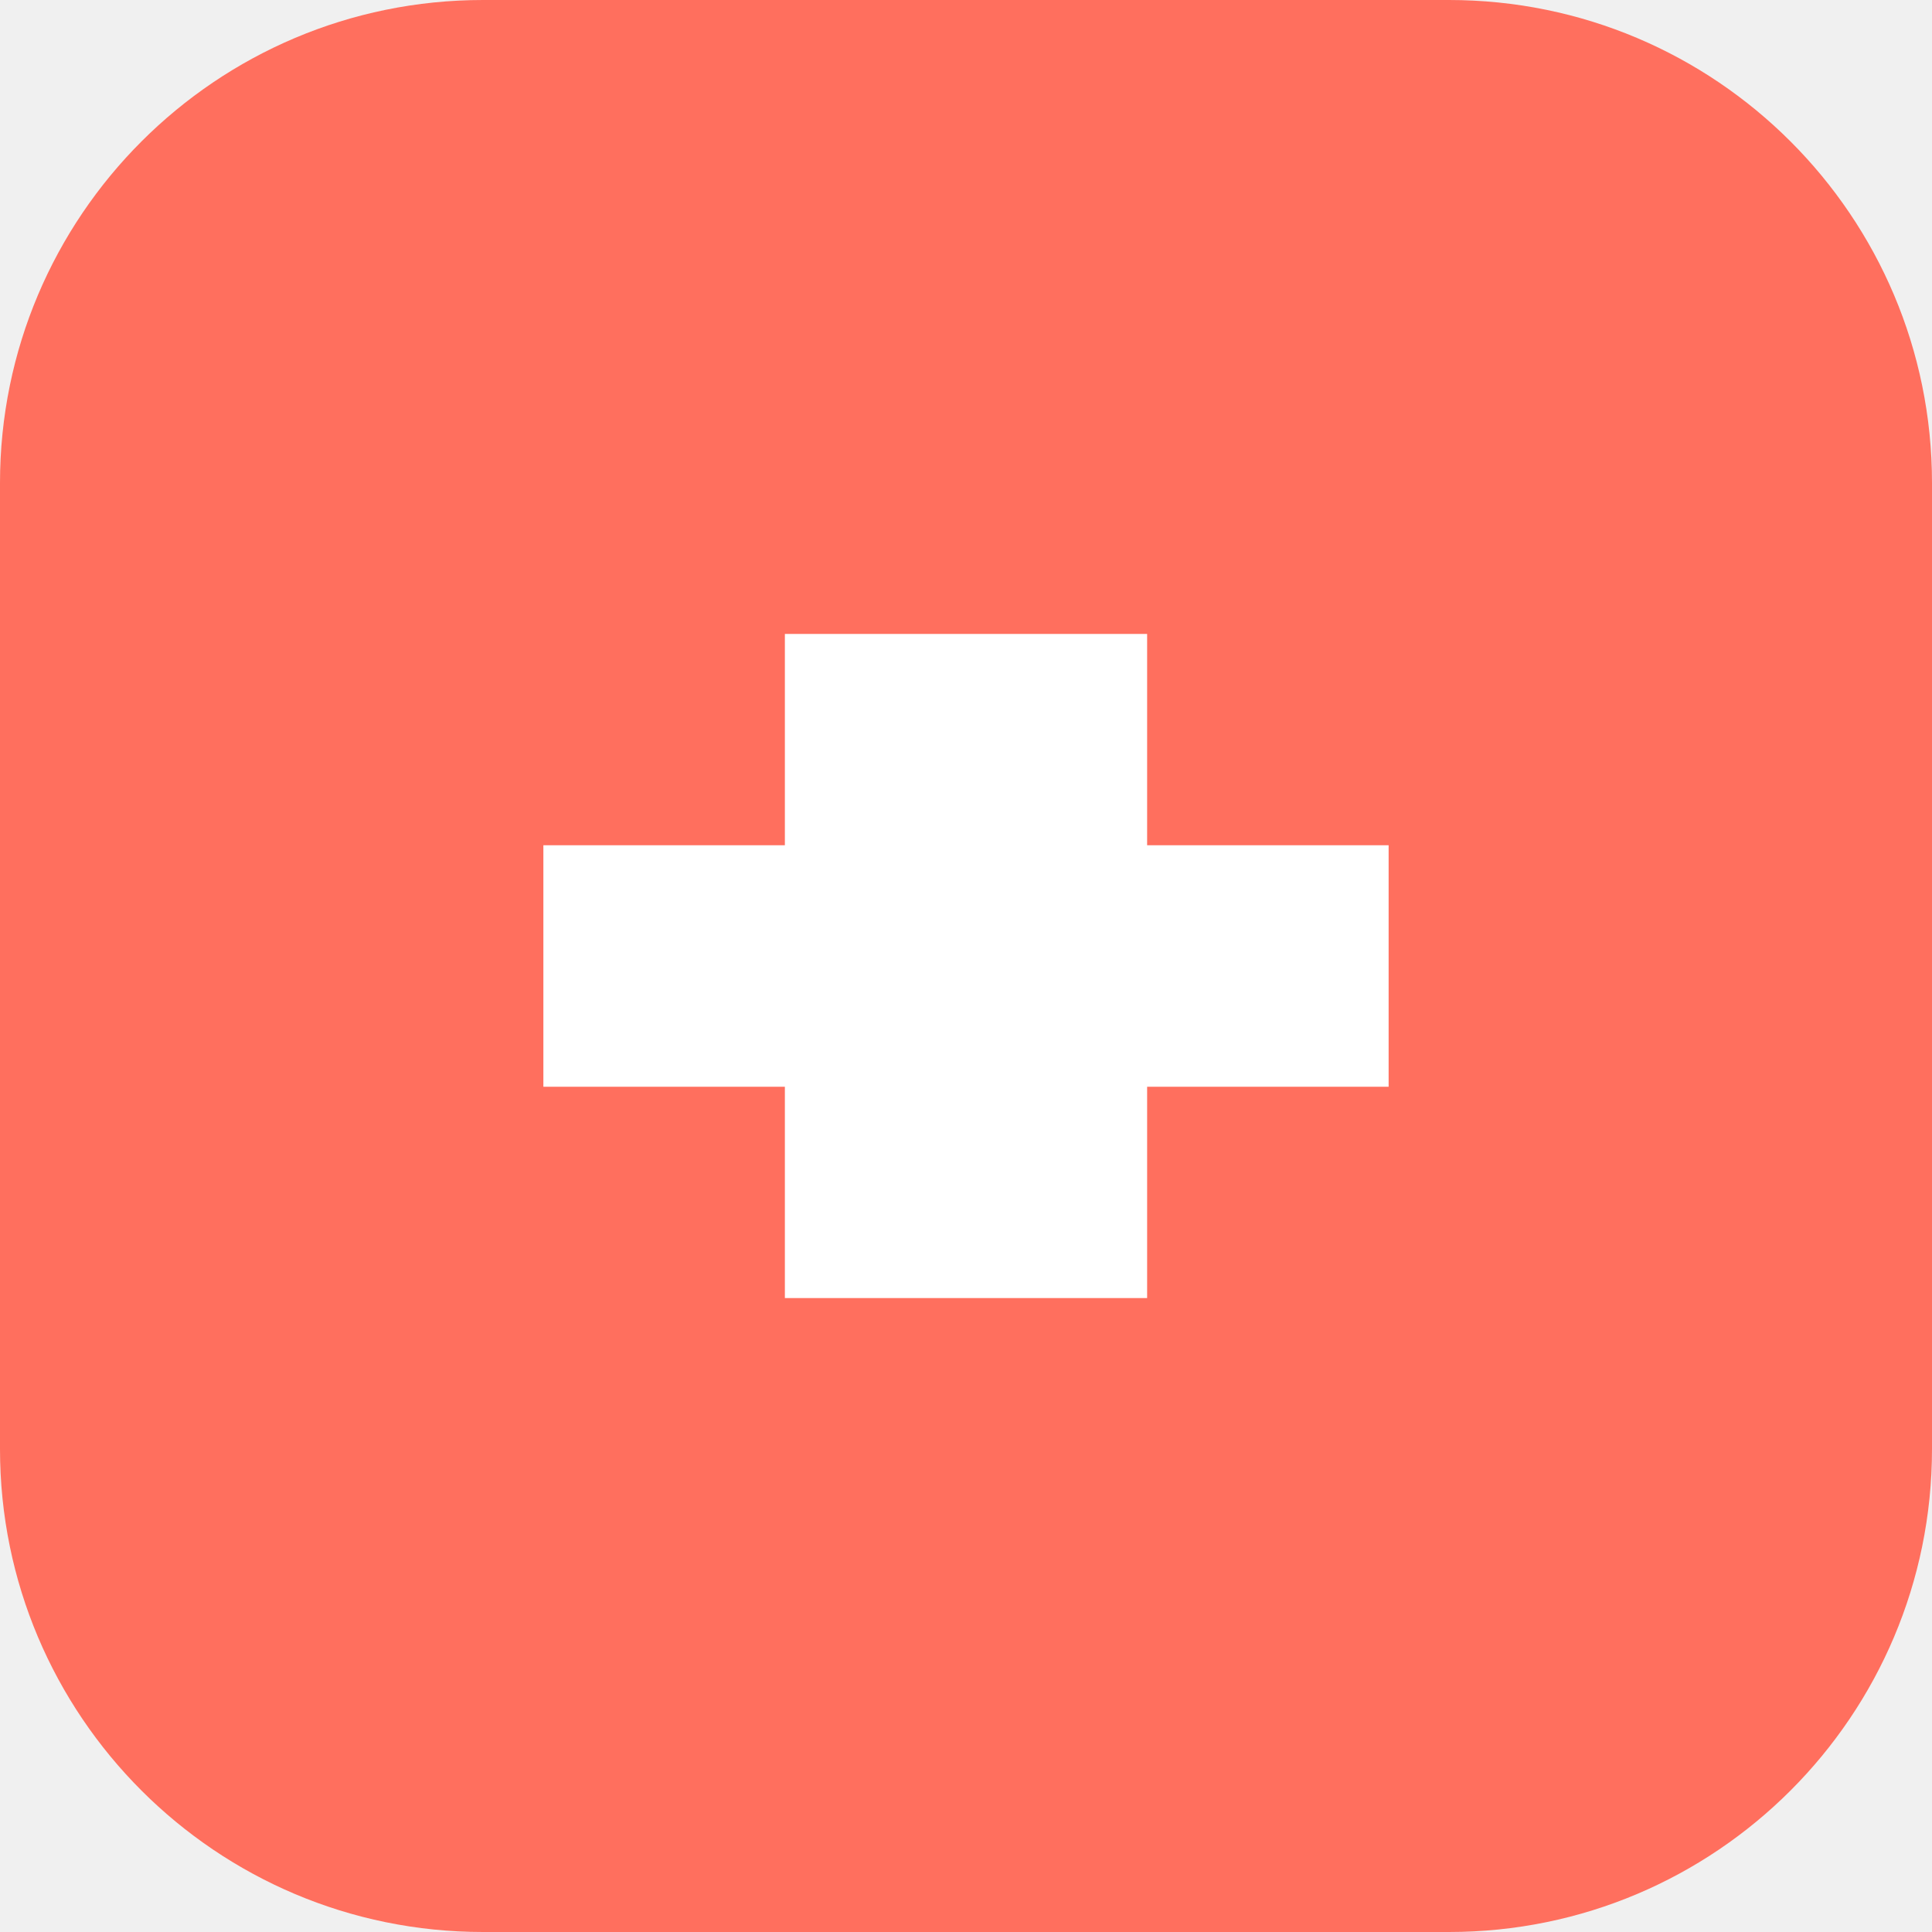
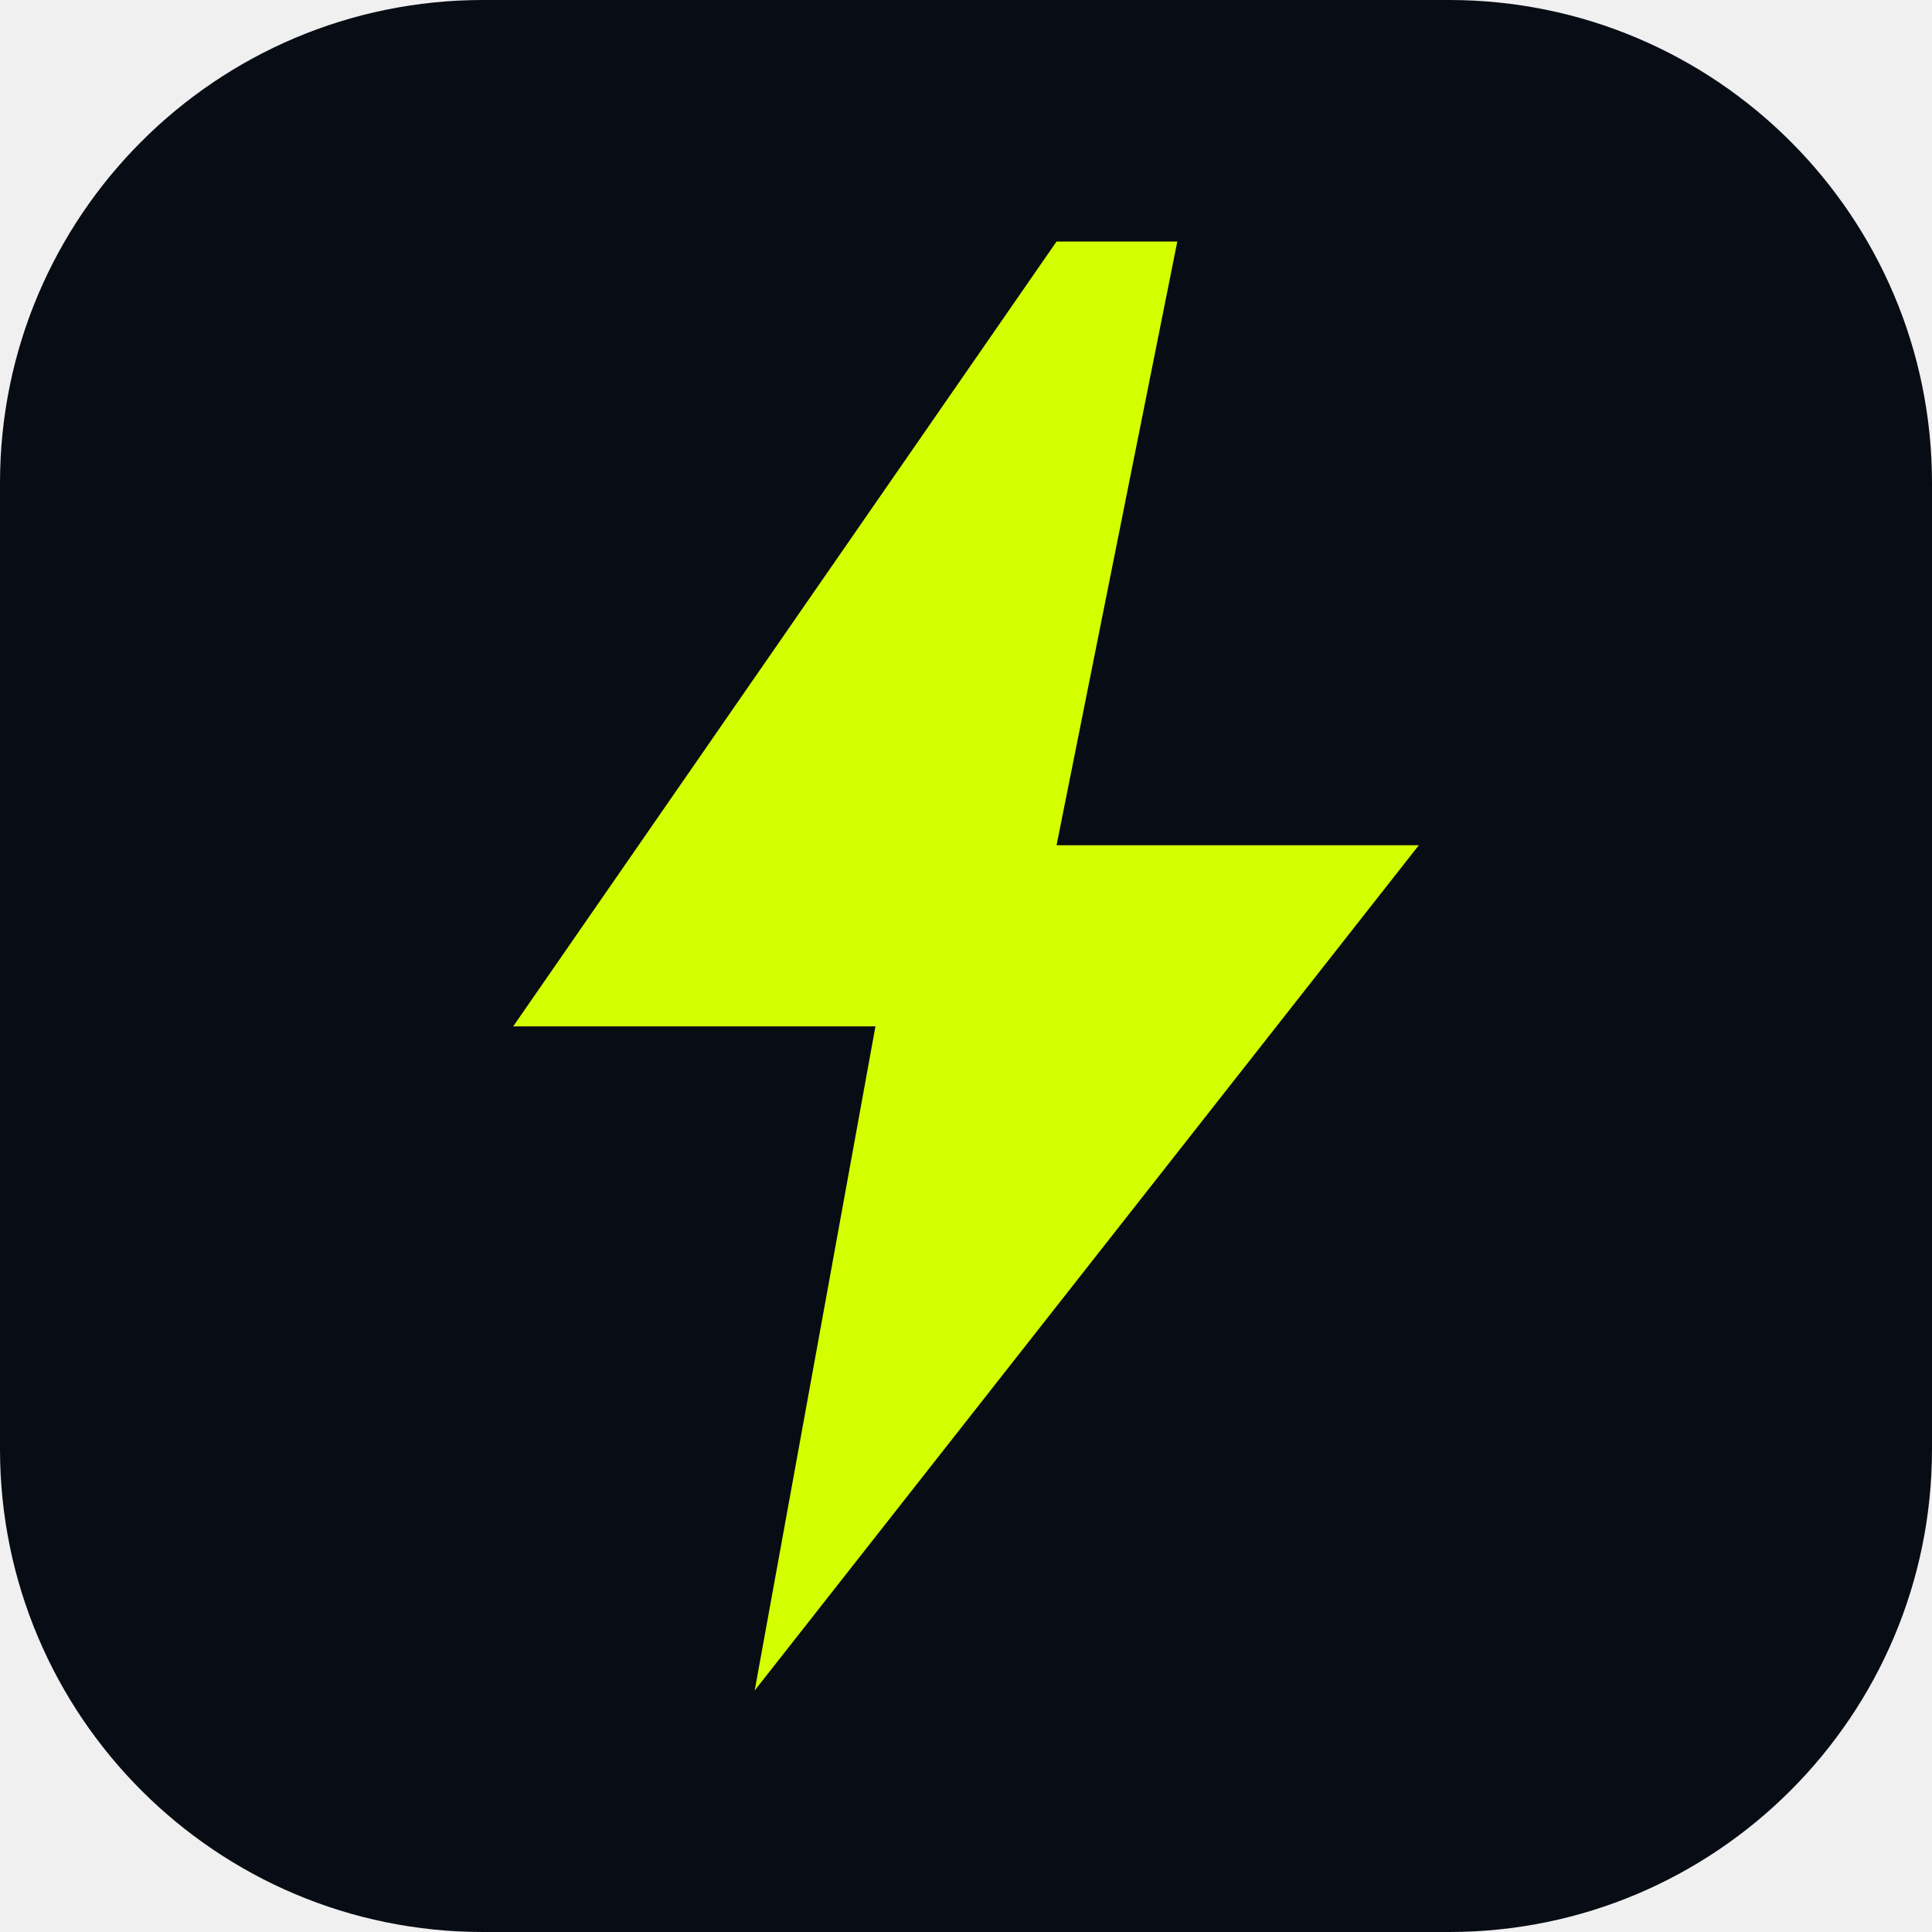
- <svg xmlns="http://www.w3.org/2000/svg" viewBox="0 0 64 64" role="img" aria-label="Fitness Planner">
-   <rect width="64" height="64" rx="16" fill="#FF6F5E" />
-   <path d="M18 28h8v-7h6v22h-6v-7h-8v-8Zm28 0h-8v-7h-6v22h6v-7h8v-8Z" fill="#fff" />
+ <svg xmlns="http://www.w3.org/2000/svg" viewBox="0 0 64 64" role="img" aria-label="Kinetic Sync">
+   <rect width="64" height="64" rx="16" fill="#080C14" />
+   <path d="M35 8L17 34h12l-4 22 22-28H35l4-20z" fill="#D4FF00" />
</svg>
